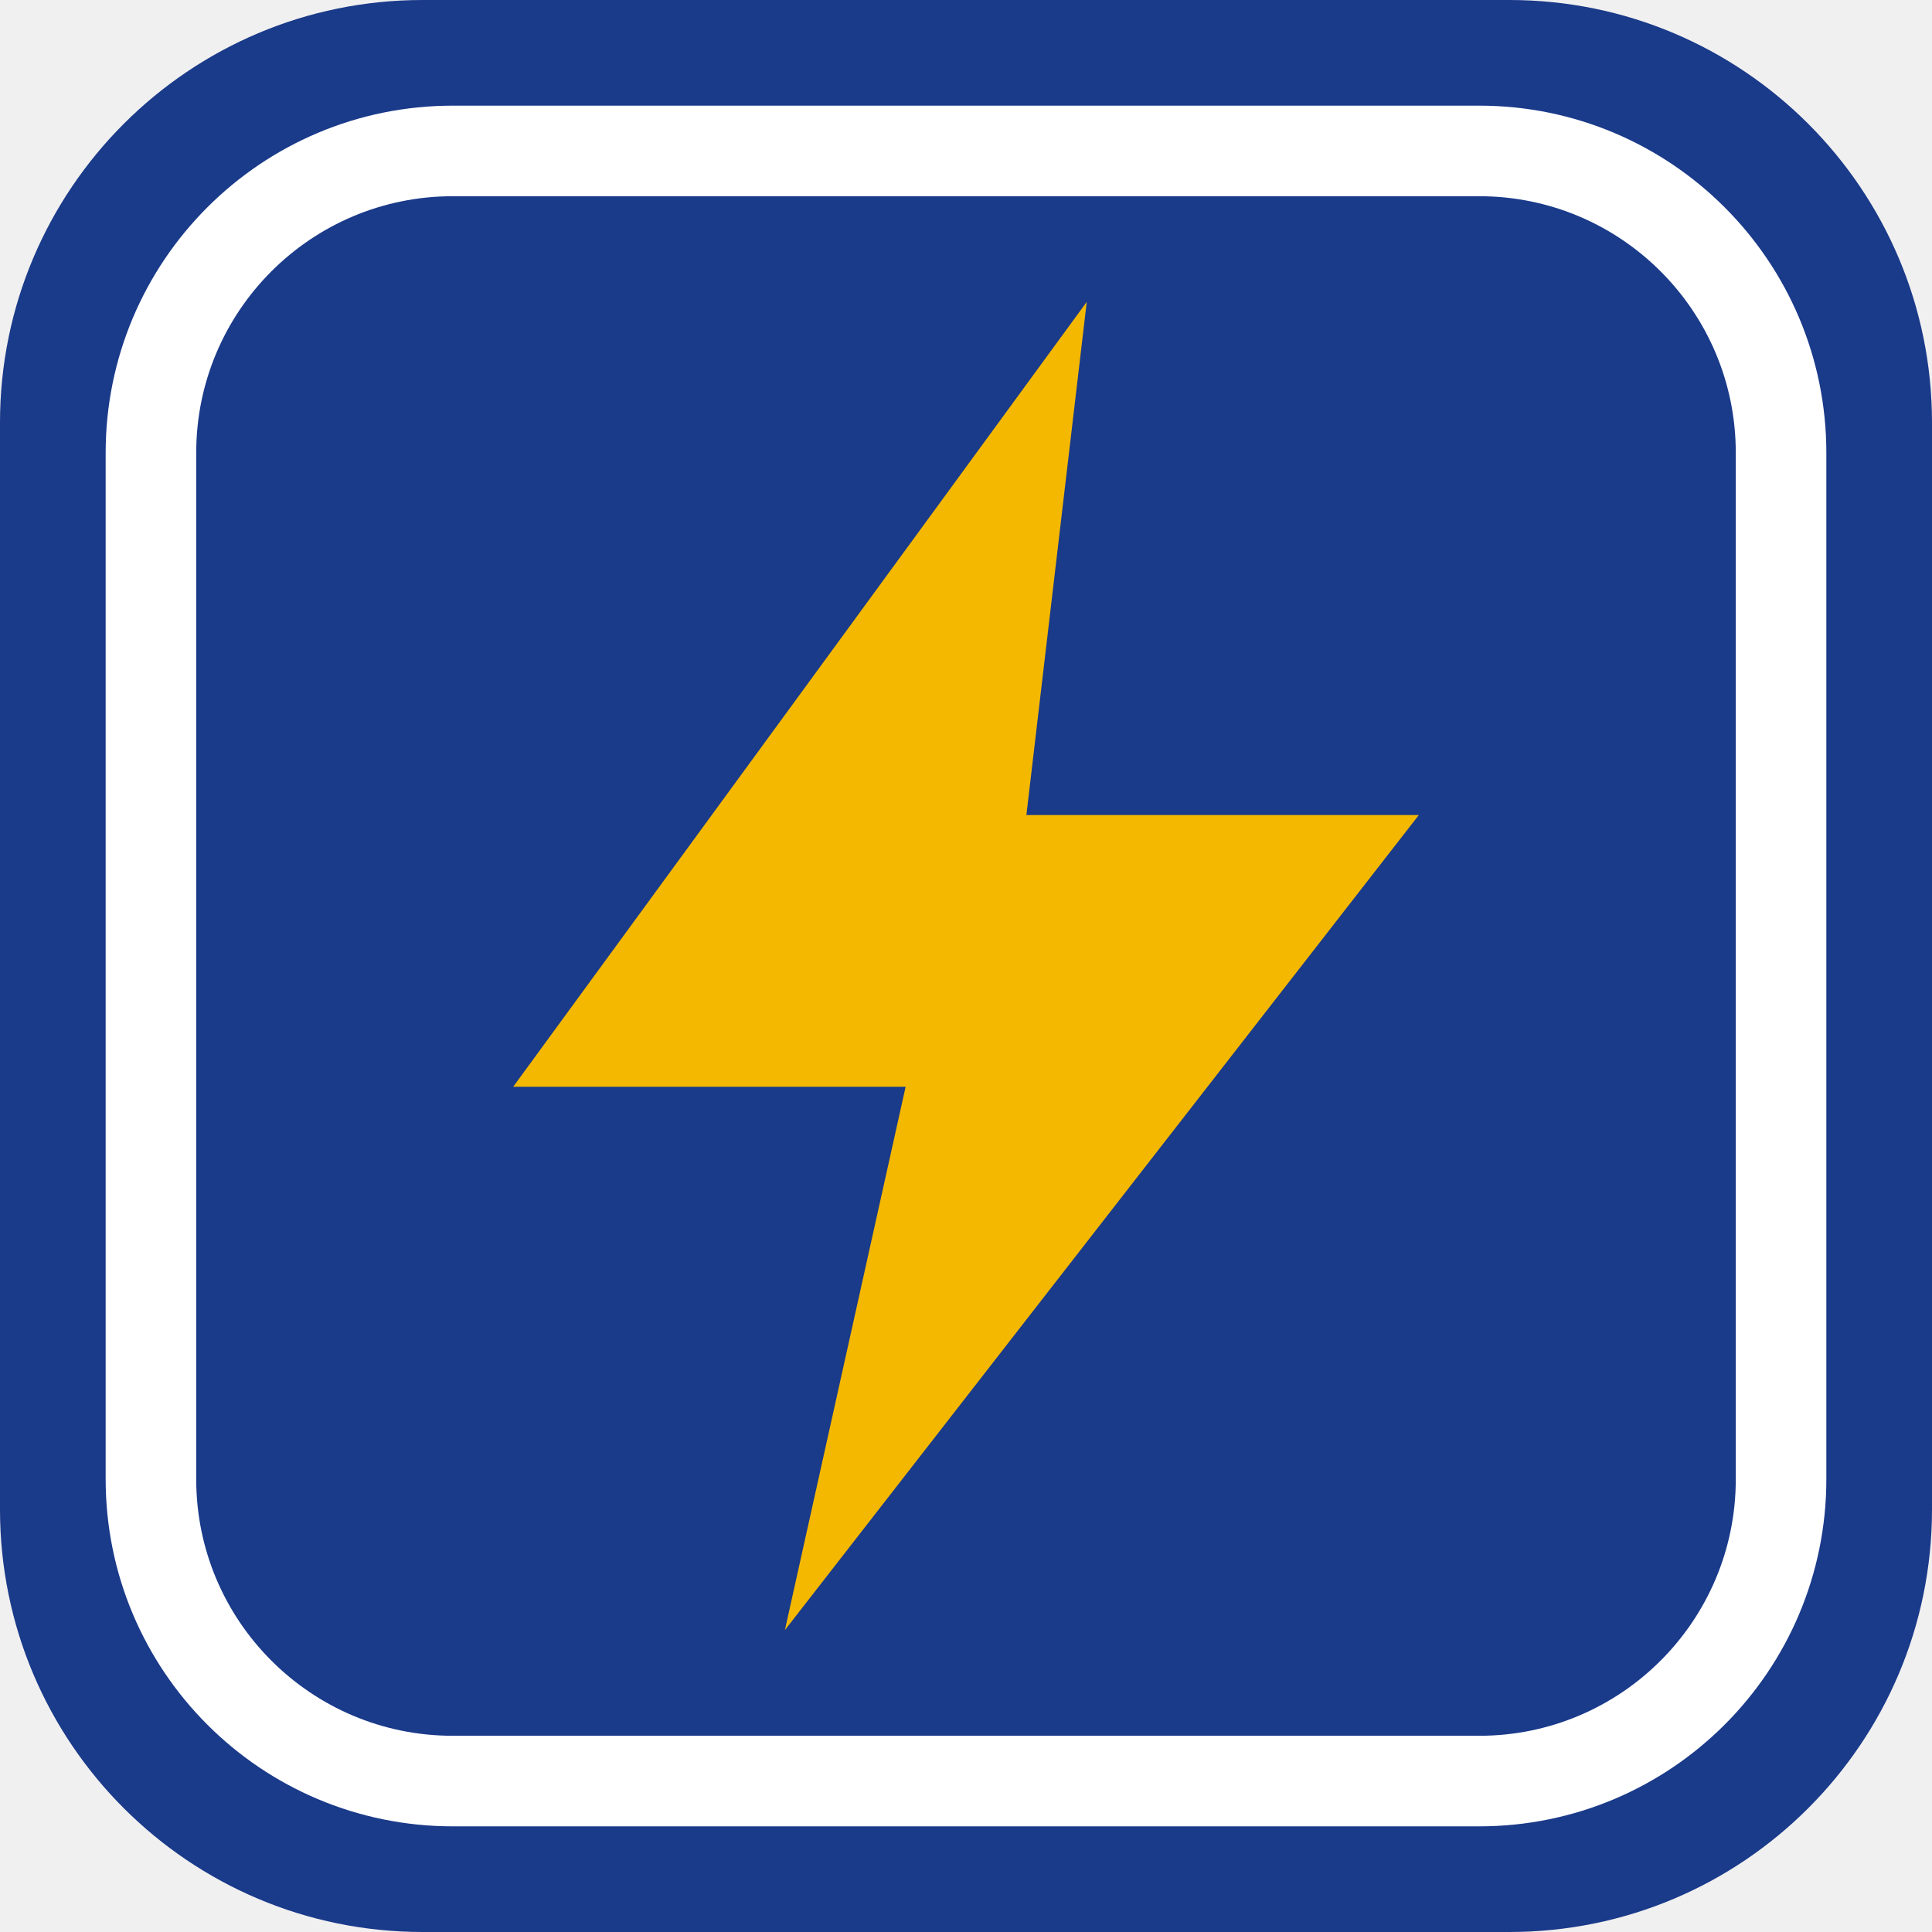
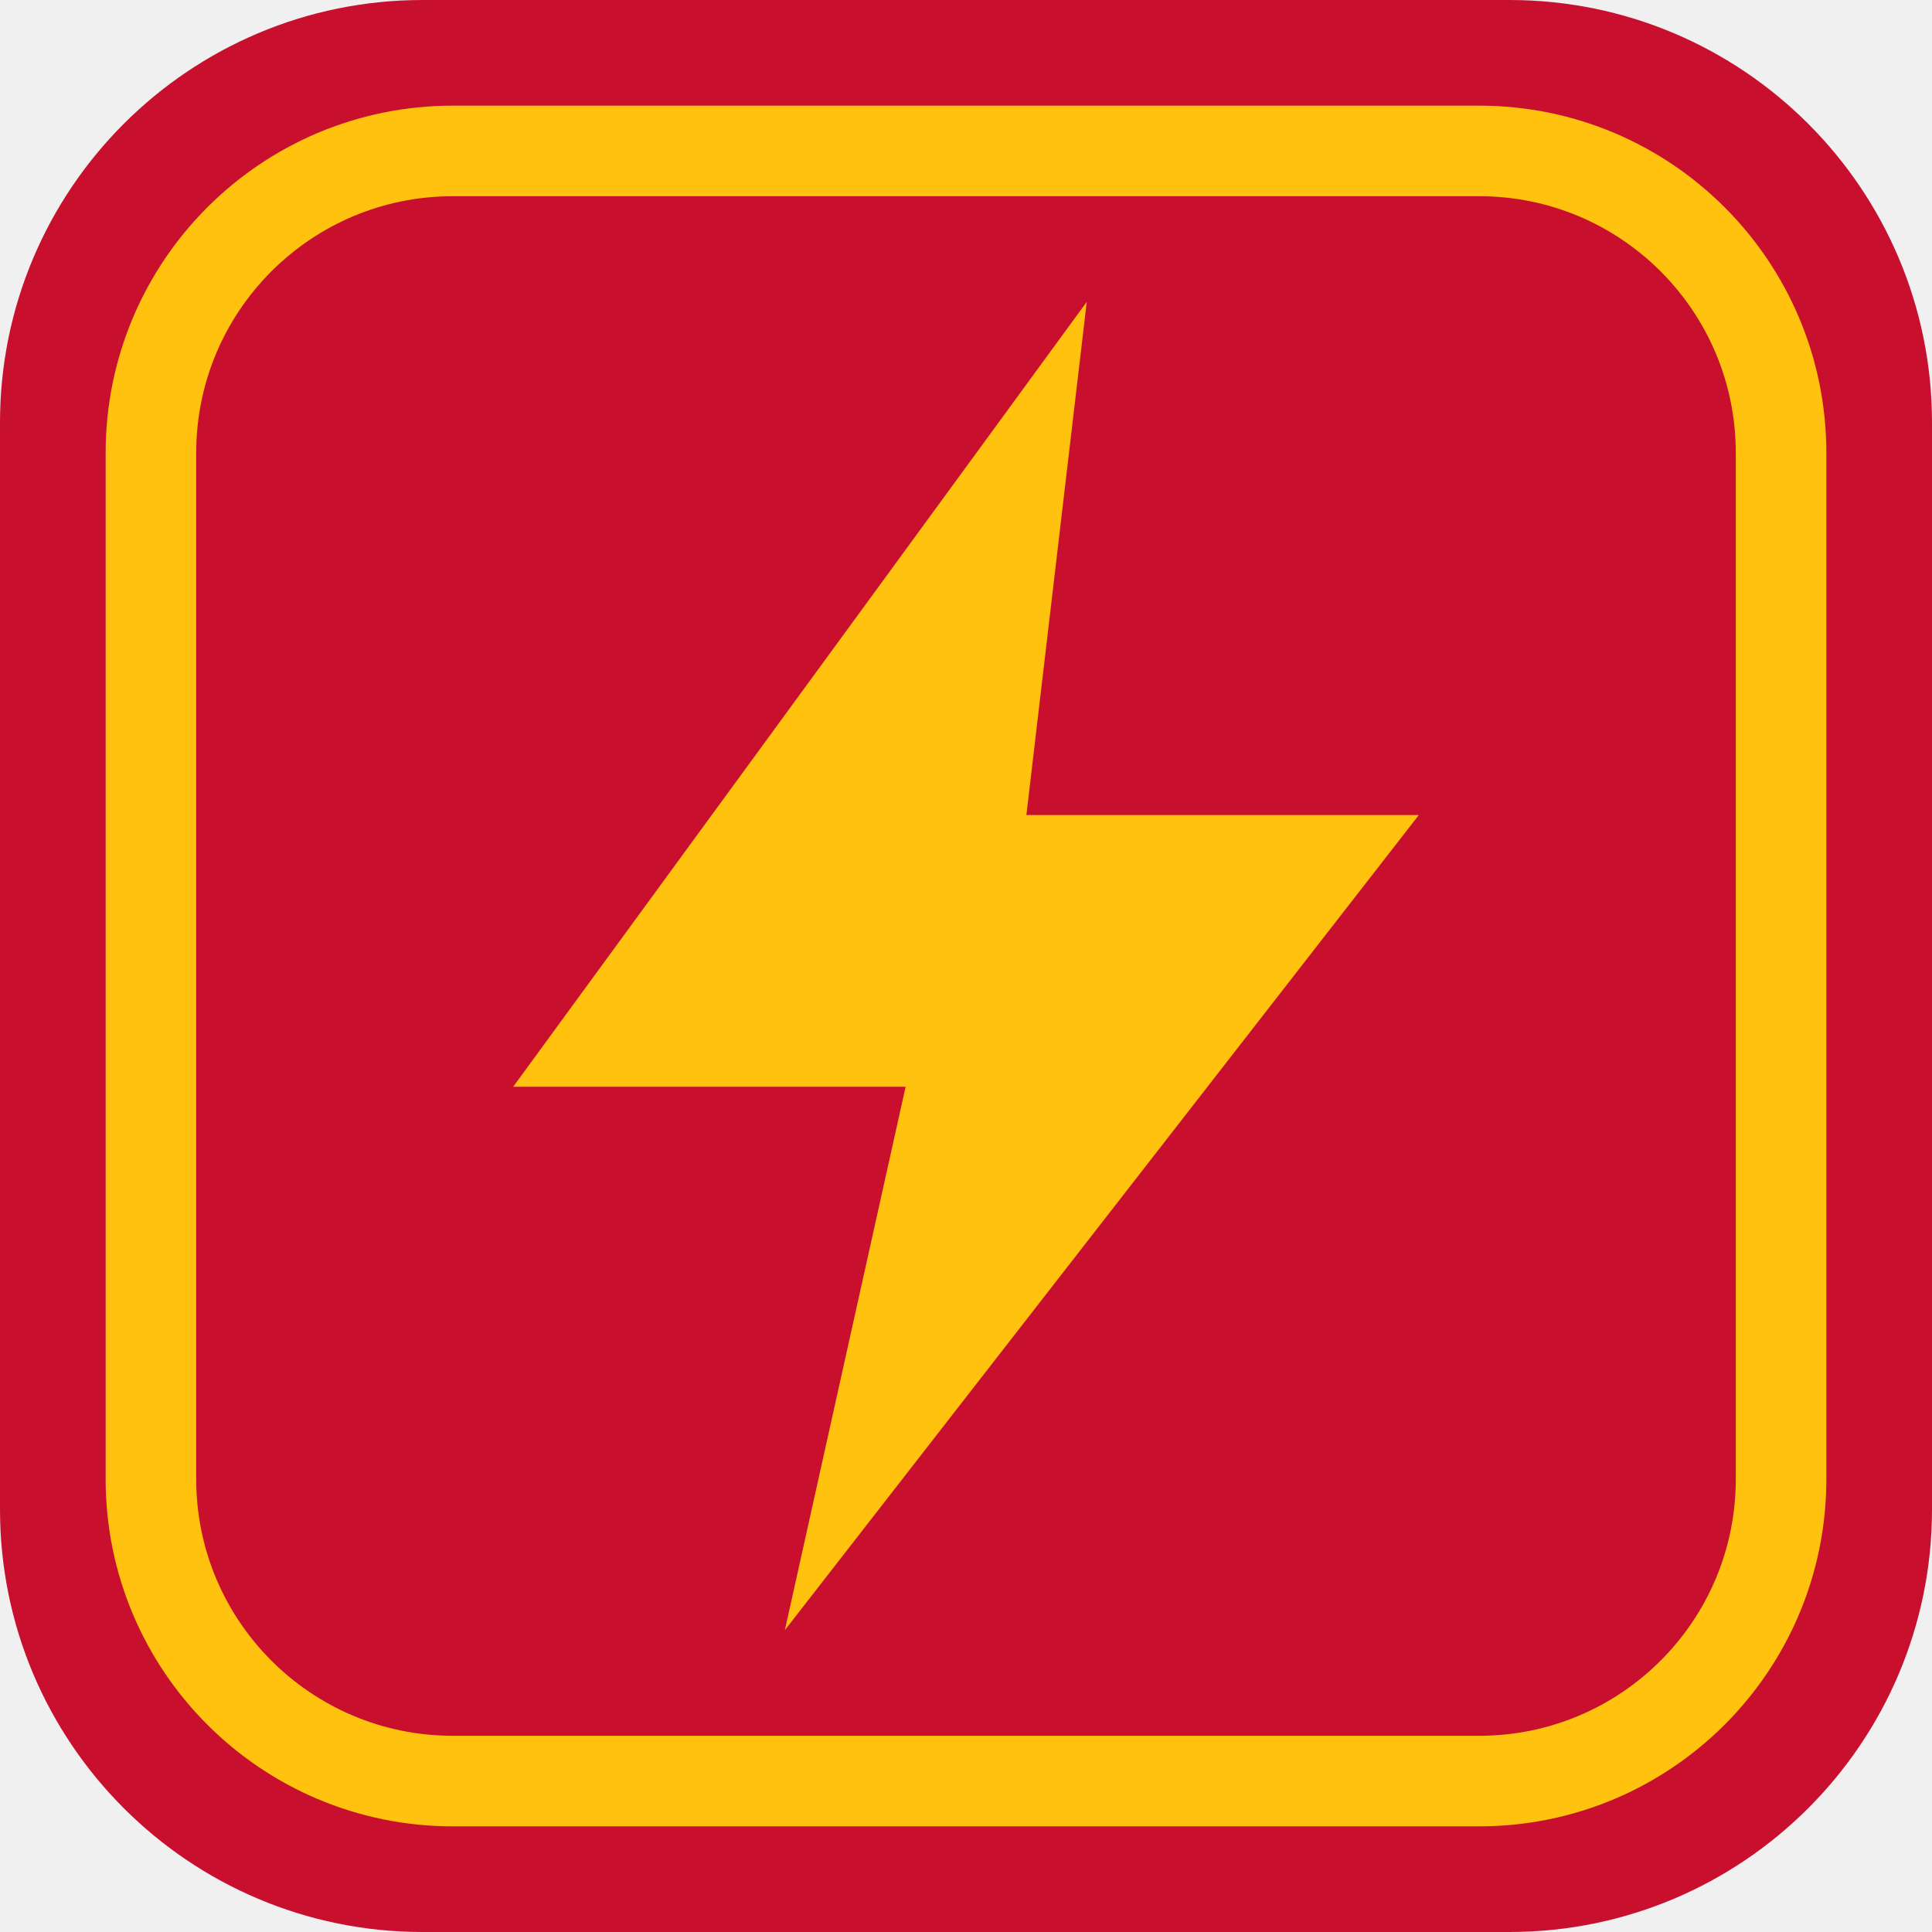
<svg xmlns="http://www.w3.org/2000/svg" viewBox="0 0 64 64">
-   <rect width="64" height="64" rx="14" fill="#1a3a8a" />
-   <rect x="5" y="5" width="54" height="54" rx="10" fill="none" stroke="#fff" stroke-width="3" />
-   <path d="M36 10 17 36h13l-4 18 21-27H34z" fill="#f5b800" />
+   <rect width="64" height="64" rx="14" fill="#c8102e" />
+   <rect x="5" y="5" width="54" height="54" rx="10" fill="none" stroke="#ffc20e" stroke-width="3" />
+   <path d="M36 10 17 36h13l-4 18 21-27H34z" fill="#ffc20e" />
</svg>
